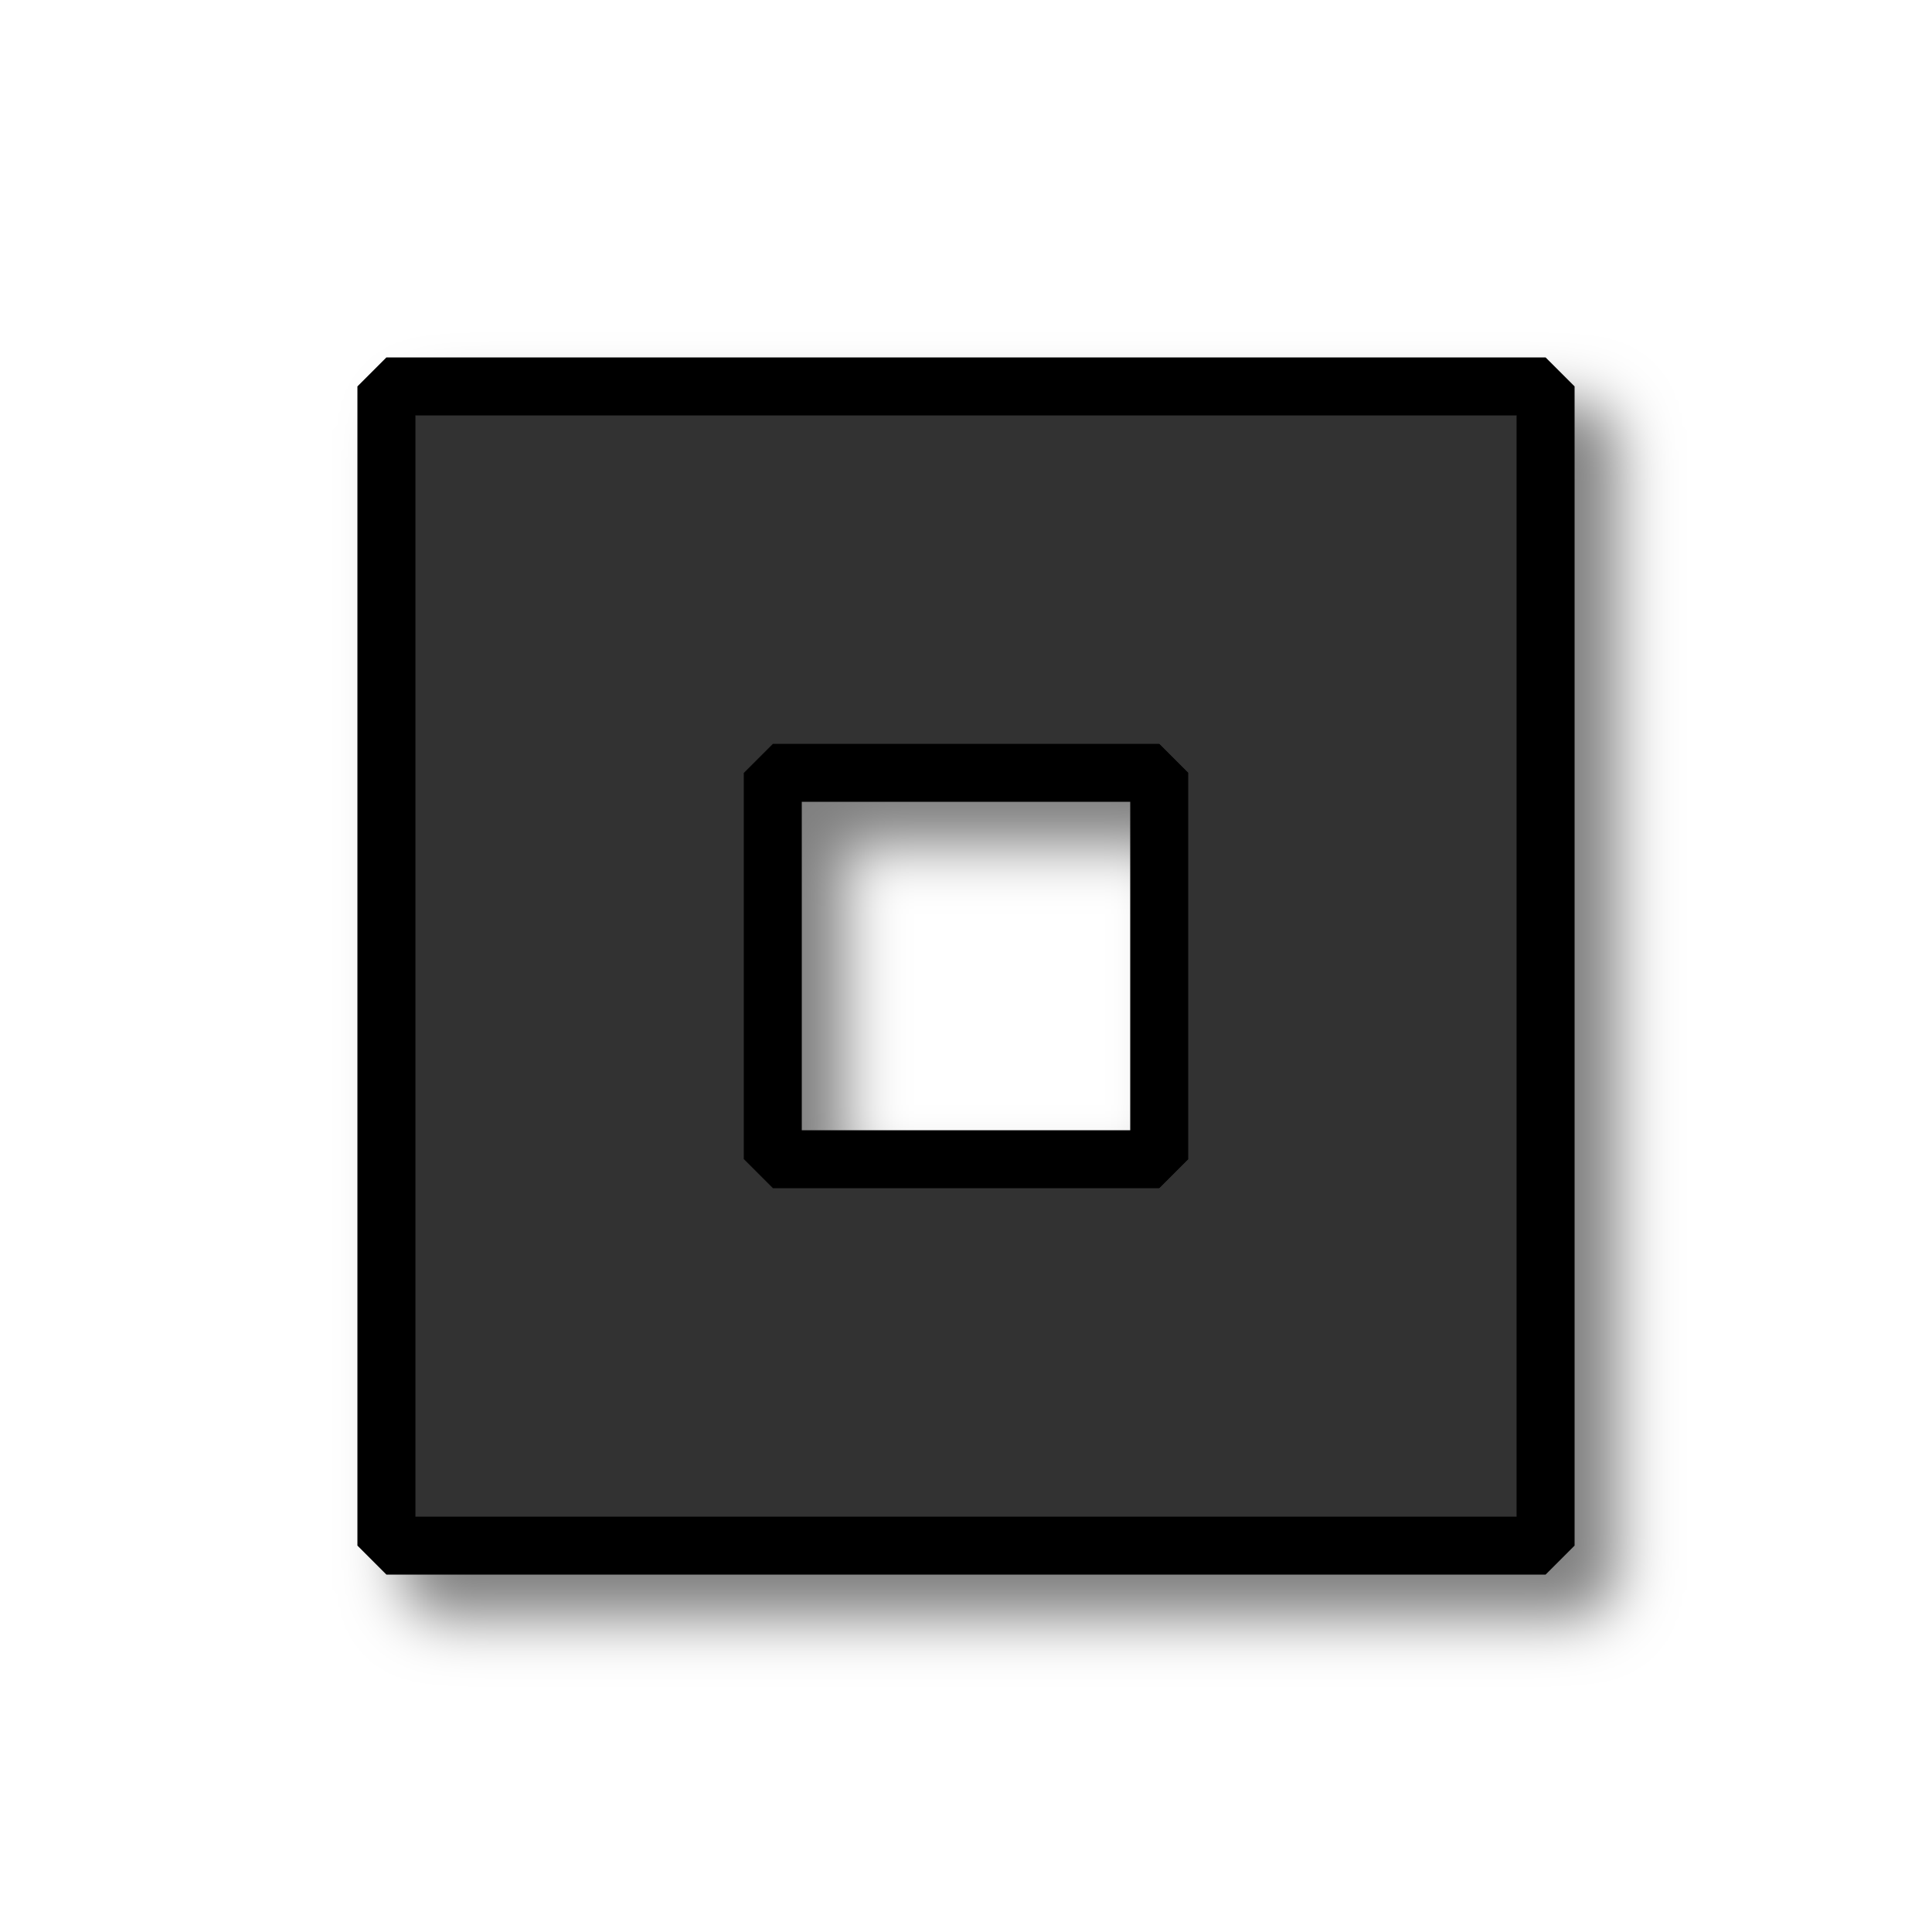
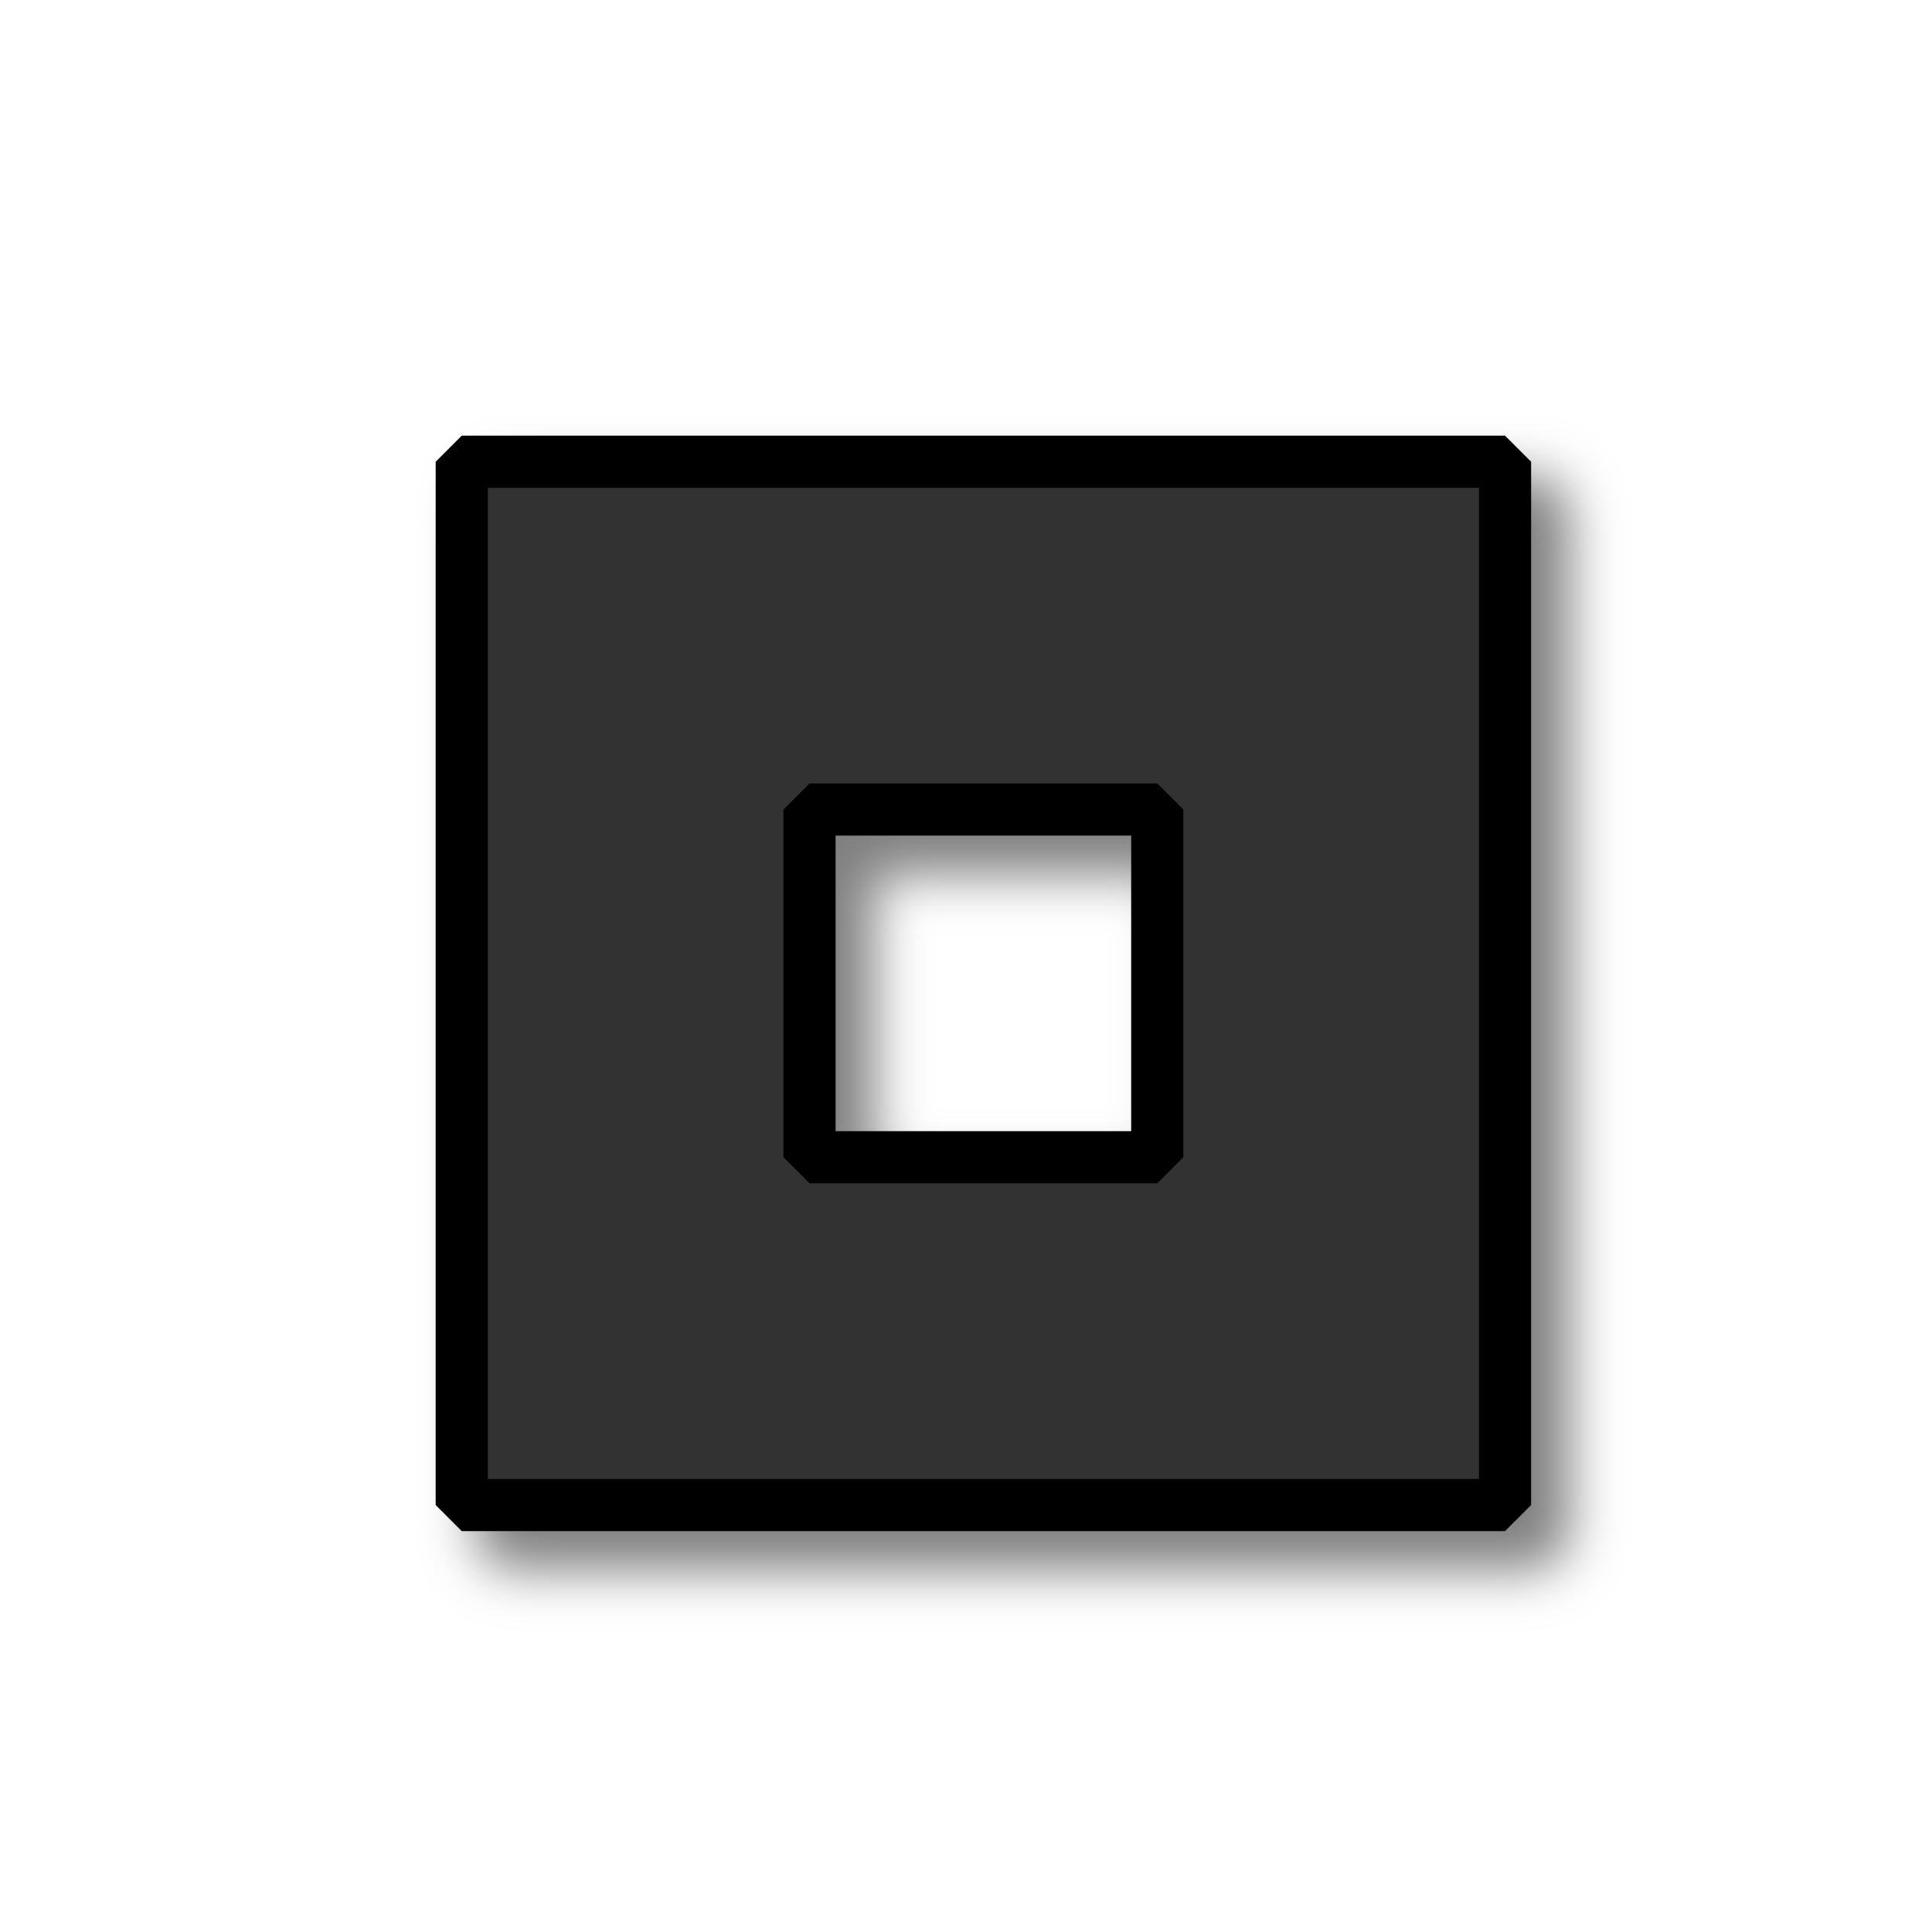
<svg xmlns="http://www.w3.org/2000/svg" width="200" height="200" viewBox="0 0 200 200" id="svg8327" version="1.1">
  <defs id="defs8329">
    <filter id="fShadow" width="150%" height="150%">
      <feGaussianBlur in="SourceAlpha" stdDeviation="3" result="blur" id="feGaussianBlur4609" />
      <feColorMatrix in="blur" type="matrix" values="2 0 0 0 0 0 2 0 0 0 0 0 2 0 0 0 0 0 0.5 0 " result="blurAlpha" id="feColorMatrix4611" />
      <feOffset in="blurAlpha" dx="4.5" dy="4.5" result="offsetBlur" id="feOffset4613" />
      <feBlend in="SourceGraphic" in2="offsetBlur" mode="normal" id="feBlend4615" />
    </filter>
  </defs>
  <g id="layer1" transform="translate(0,0)">
-     <path style="opacity:1;fill:#333333;fill-opacity:1;stroke:#000000;stroke-width:6;stroke-linejoin:bevel;stroke-miterlimit:4;stroke-dasharray:none;stroke-opacity:1;filter:url(#fShadow)" d="m 40,40 0,120 120,0 0,-120 -120,0 z m 40,40 40,0 0,40 -40,0 0,-40 z" id="rect4139" />
+     <path style="opacity:1;fill:#333333;fill-opacity:1;stroke:#000000;stroke-width:6;stroke-linejoin:bevel;stroke-miterlimit:4;stroke-dasharray:none;stroke-opacity:1;filter:url(#fShadow)" d="m 40,40 0,120 120,0 0,-120 -120,0 z m 40,40 40,0 0,40 -40,0 0,-40 z" id="rect4139" transform="matrix(0.9,0,0,0.9,11.8,11.8)" />
  </g>
</svg>
